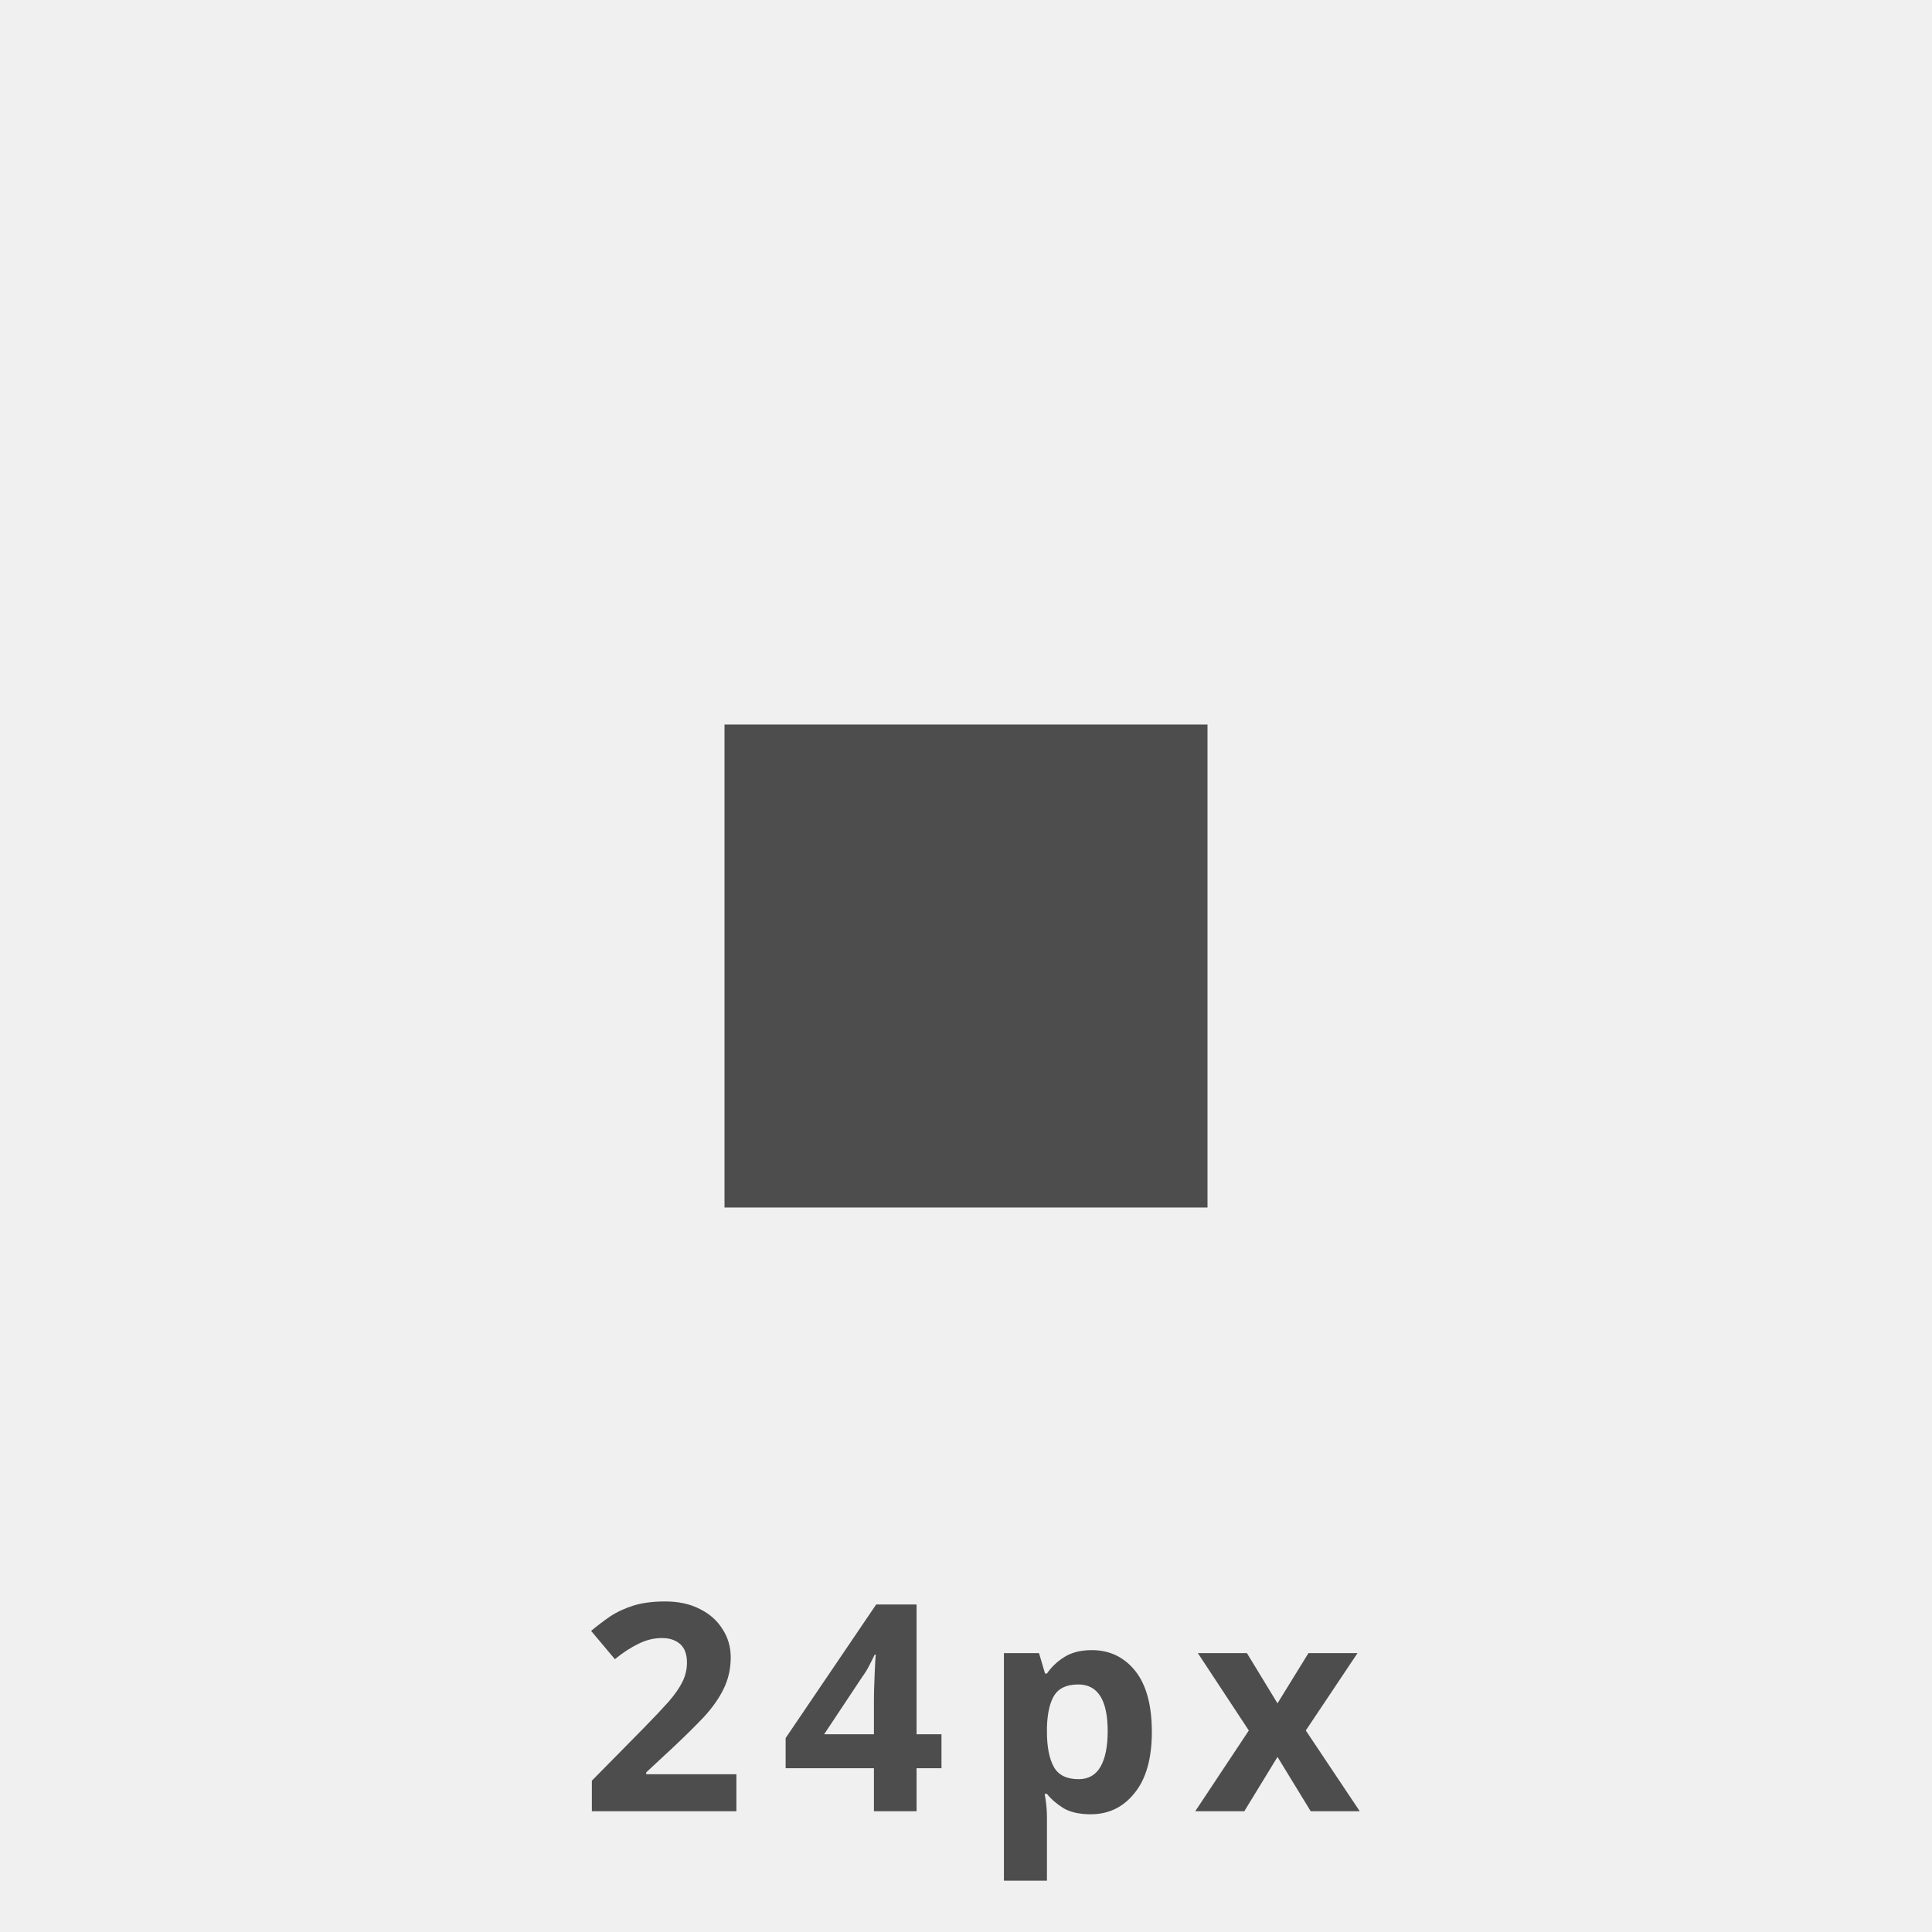
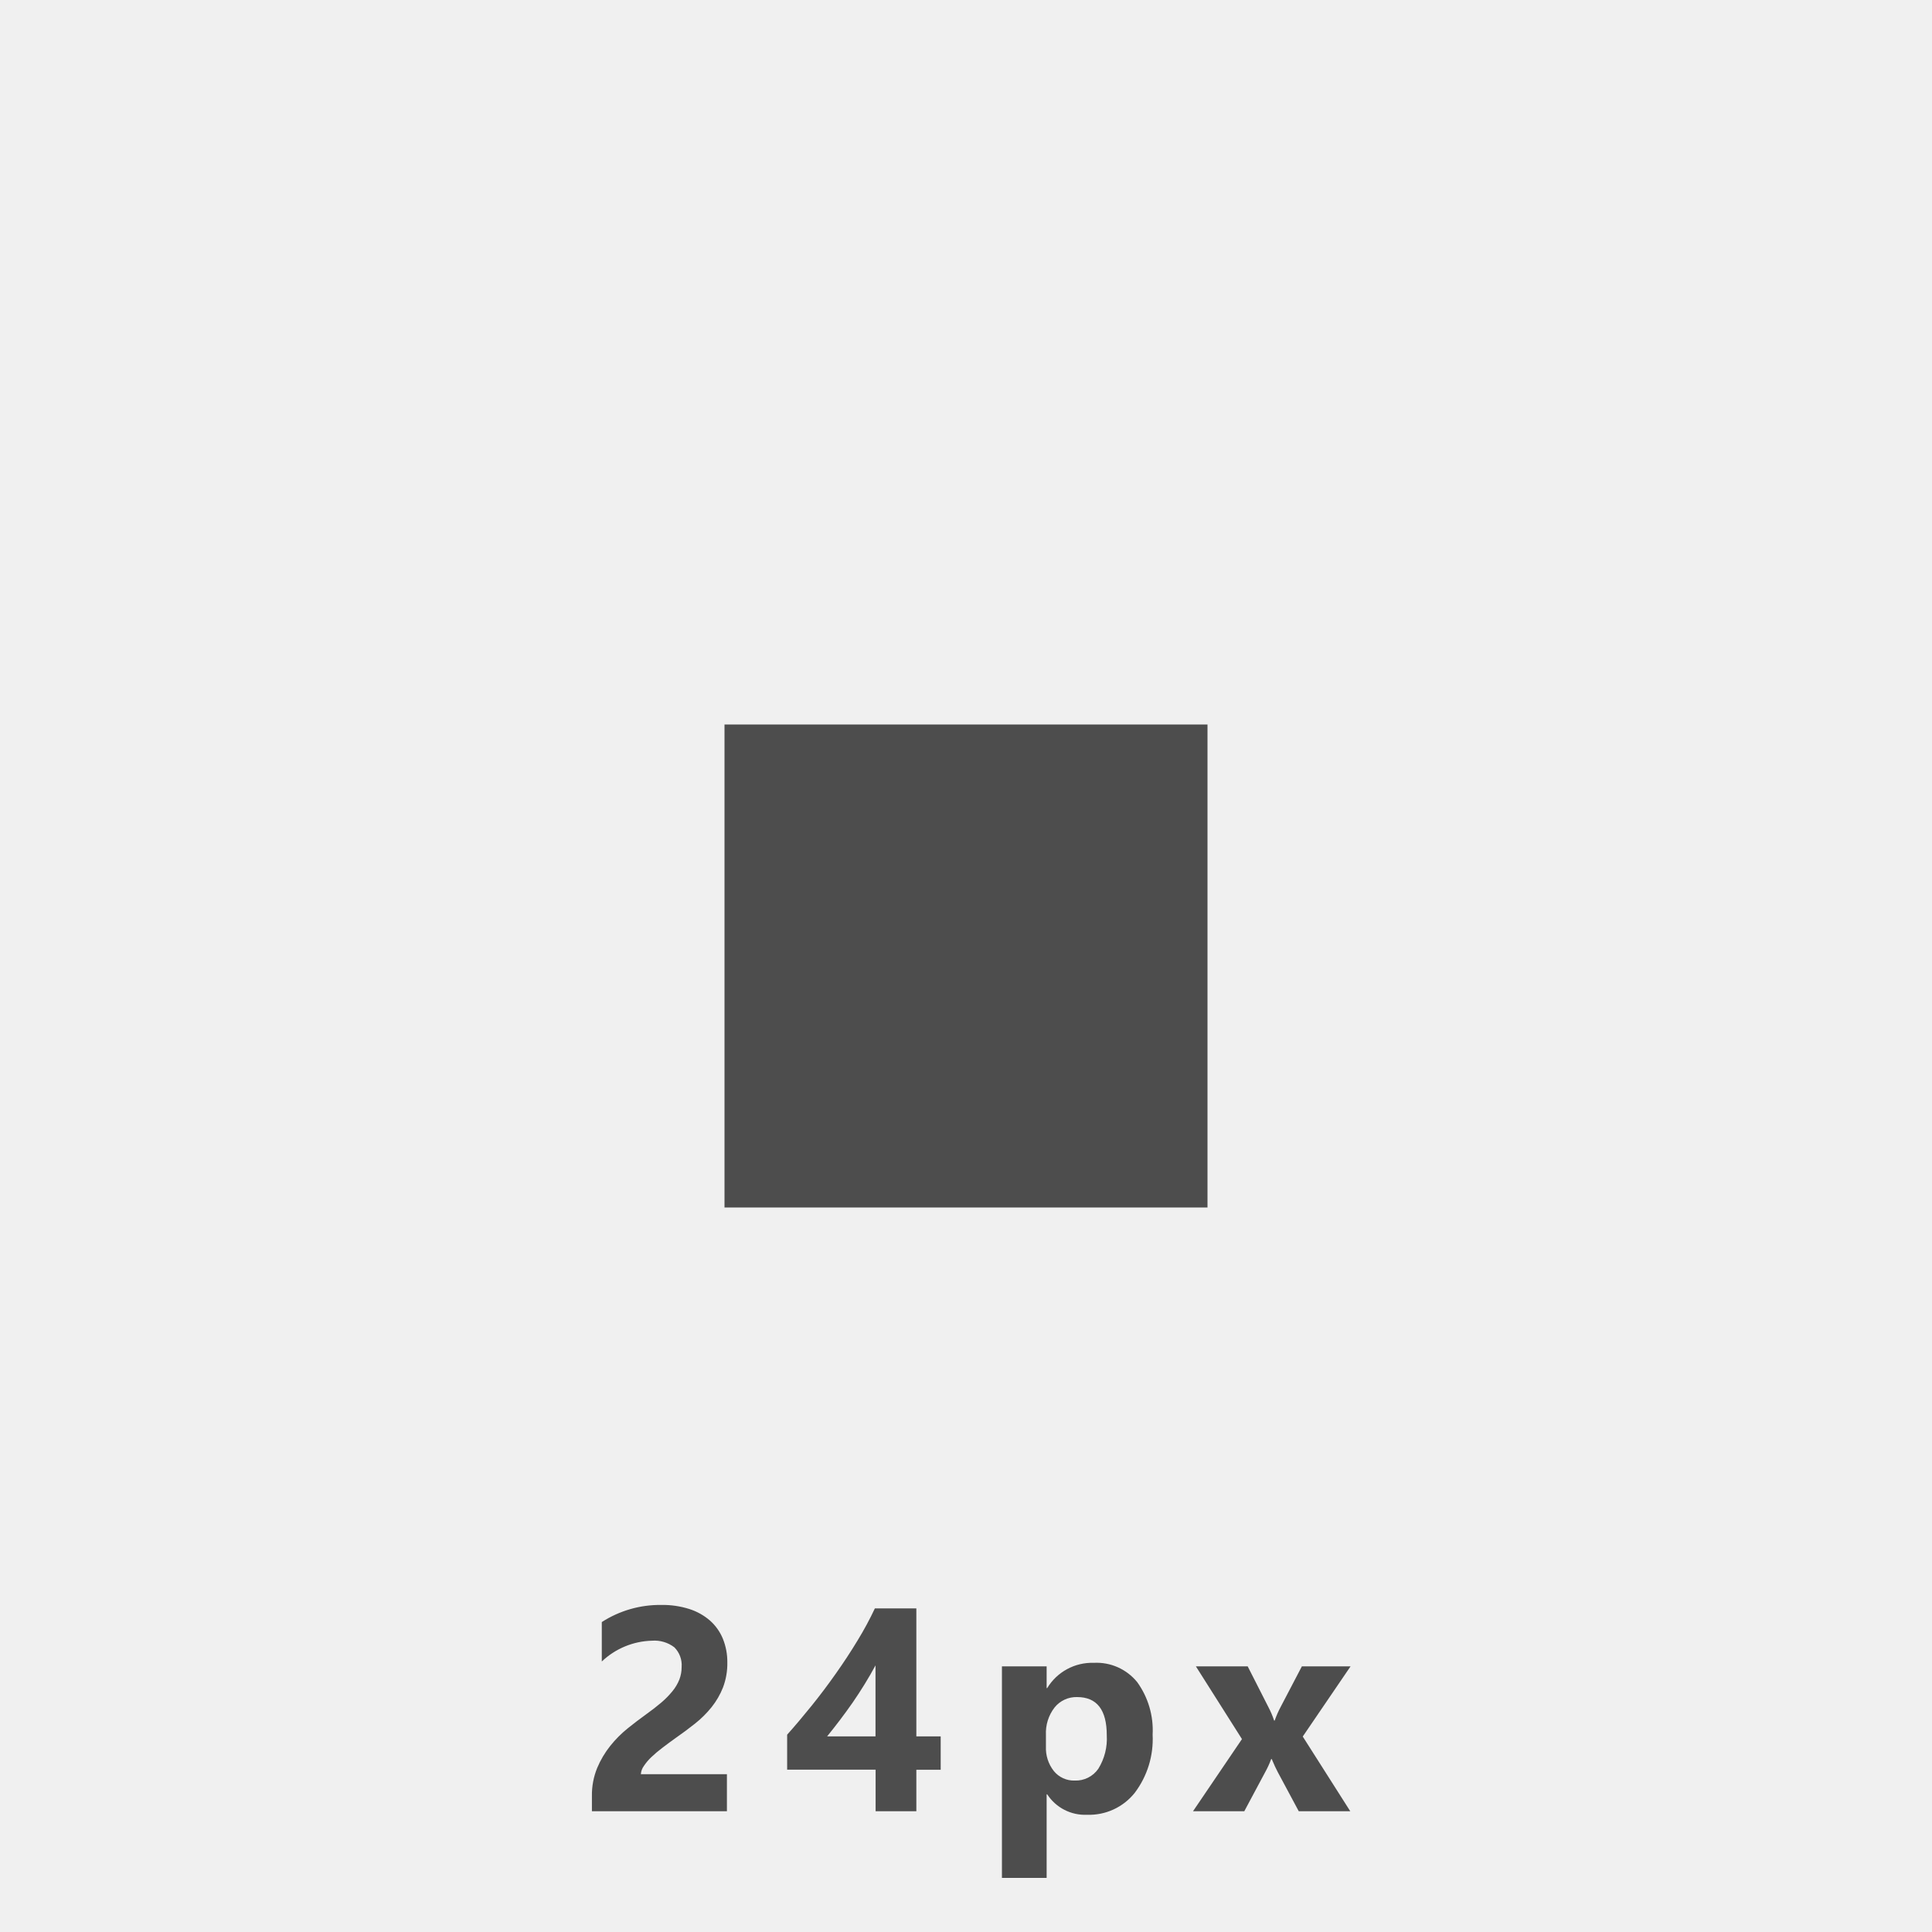
<svg xmlns="http://www.w3.org/2000/svg" width="80" height="80" viewBox="0 0 80 80">
  <g transform="translate(-1.5 -2)">
    <rect width="80" height="80" transform="translate(1.5 2)" fill="#f0f0f0" />
    <rect width="20" height="20" transform="translate(31.5 32)" fill="#4d4d4d" />
-     <text transform="translate(41.5 77)" fill="#4d4d4d" font-size="12" font-family="SegoeUI-Bold, Segoe UI" font-weight="700" letter-spacing="0.12em">
-       <tspan x="-15.976" y="0">24px</tspan>
-     </text>
+     <path d="M-13.463-1.535H-9.9V0h-5.59V-.633a2.945,2.945,0,0,1,.217-1.157,3.84,3.84,0,0,1,.545-.92,4.727,4.727,0,0,1,.718-.721q.39-.313.741-.565.369-.264.647-.5a3.69,3.69,0,0,0,.469-.478,1.816,1.816,0,0,0,.284-.48,1.429,1.429,0,0,0,.094-.519,1.042,1.042,0,0,0-.3-.814,1.355,1.355,0,0,0-.932-.275,3.129,3.129,0,0,0-2.074.861V-7.834a4.453,4.453,0,0,1,2.473-.709,3.652,3.652,0,0,1,1.146.167,2.423,2.423,0,0,1,.858.478,2.037,2.037,0,0,1,.536.753,2.541,2.541,0,0,1,.185.987,2.784,2.784,0,0,1-.179,1.031,3.169,3.169,0,0,1-.475.82,4.305,4.305,0,0,1-.683.677q-.387.308-.8.595-.281.2-.542.4a5.138,5.138,0,0,0-.46.387,2.1,2.1,0,0,0-.316.372A.642.642,0,0,0-13.463-1.535ZM-2.056-8.4v5.3h1.008v1.383H-2.056V0H-3.743V-1.723H-7.406V-3.17q.486-.545,1.008-1.192T-5.39-5.7q.486-.686.905-1.38A13.833,13.833,0,0,0-3.773-8.4Zm-3.691,5.3h2V-6.041q-.205.381-.445.771t-.5.768q-.264.378-.533.732T-5.747-3.105ZM3.363-.7H3.339V2.76H1.488V-6H3.339v.9h.023A2.177,2.177,0,0,1,5.29-6.146a2.169,2.169,0,0,1,1.8.8A3.405,3.405,0,0,1,7.728-3.17,3.691,3.691,0,0,1,6.987-.762,2.417,2.417,0,0,1,5.015.146,1.868,1.868,0,0,1,3.363-.7ZM3.31-3.158v.48a1.527,1.527,0,0,0,.328,1.014,1.068,1.068,0,0,0,.861.393,1.135,1.135,0,0,0,.981-.489,2.362,2.362,0,0,0,.349-1.386q0-1.582-1.23-1.582A1.155,1.155,0,0,0,3.67-4.3,1.718,1.718,0,0,0,3.31-3.158ZM15.924-6l-1.98,2.906L15.912,0H13.779l-.867-1.617q-.105-.193-.252-.545h-.023a3.8,3.8,0,0,1-.24.527L11.523,0H9.4l2.027-2.988L9.519-6h2.145l.855,1.682a3.688,3.688,0,0,1,.24.563h.023a3.964,3.964,0,0,1,.252-.574L13.908-6Z" transform="translate(41.5 77)" fill="#4d4d4d" />
  </g>
</svg>
